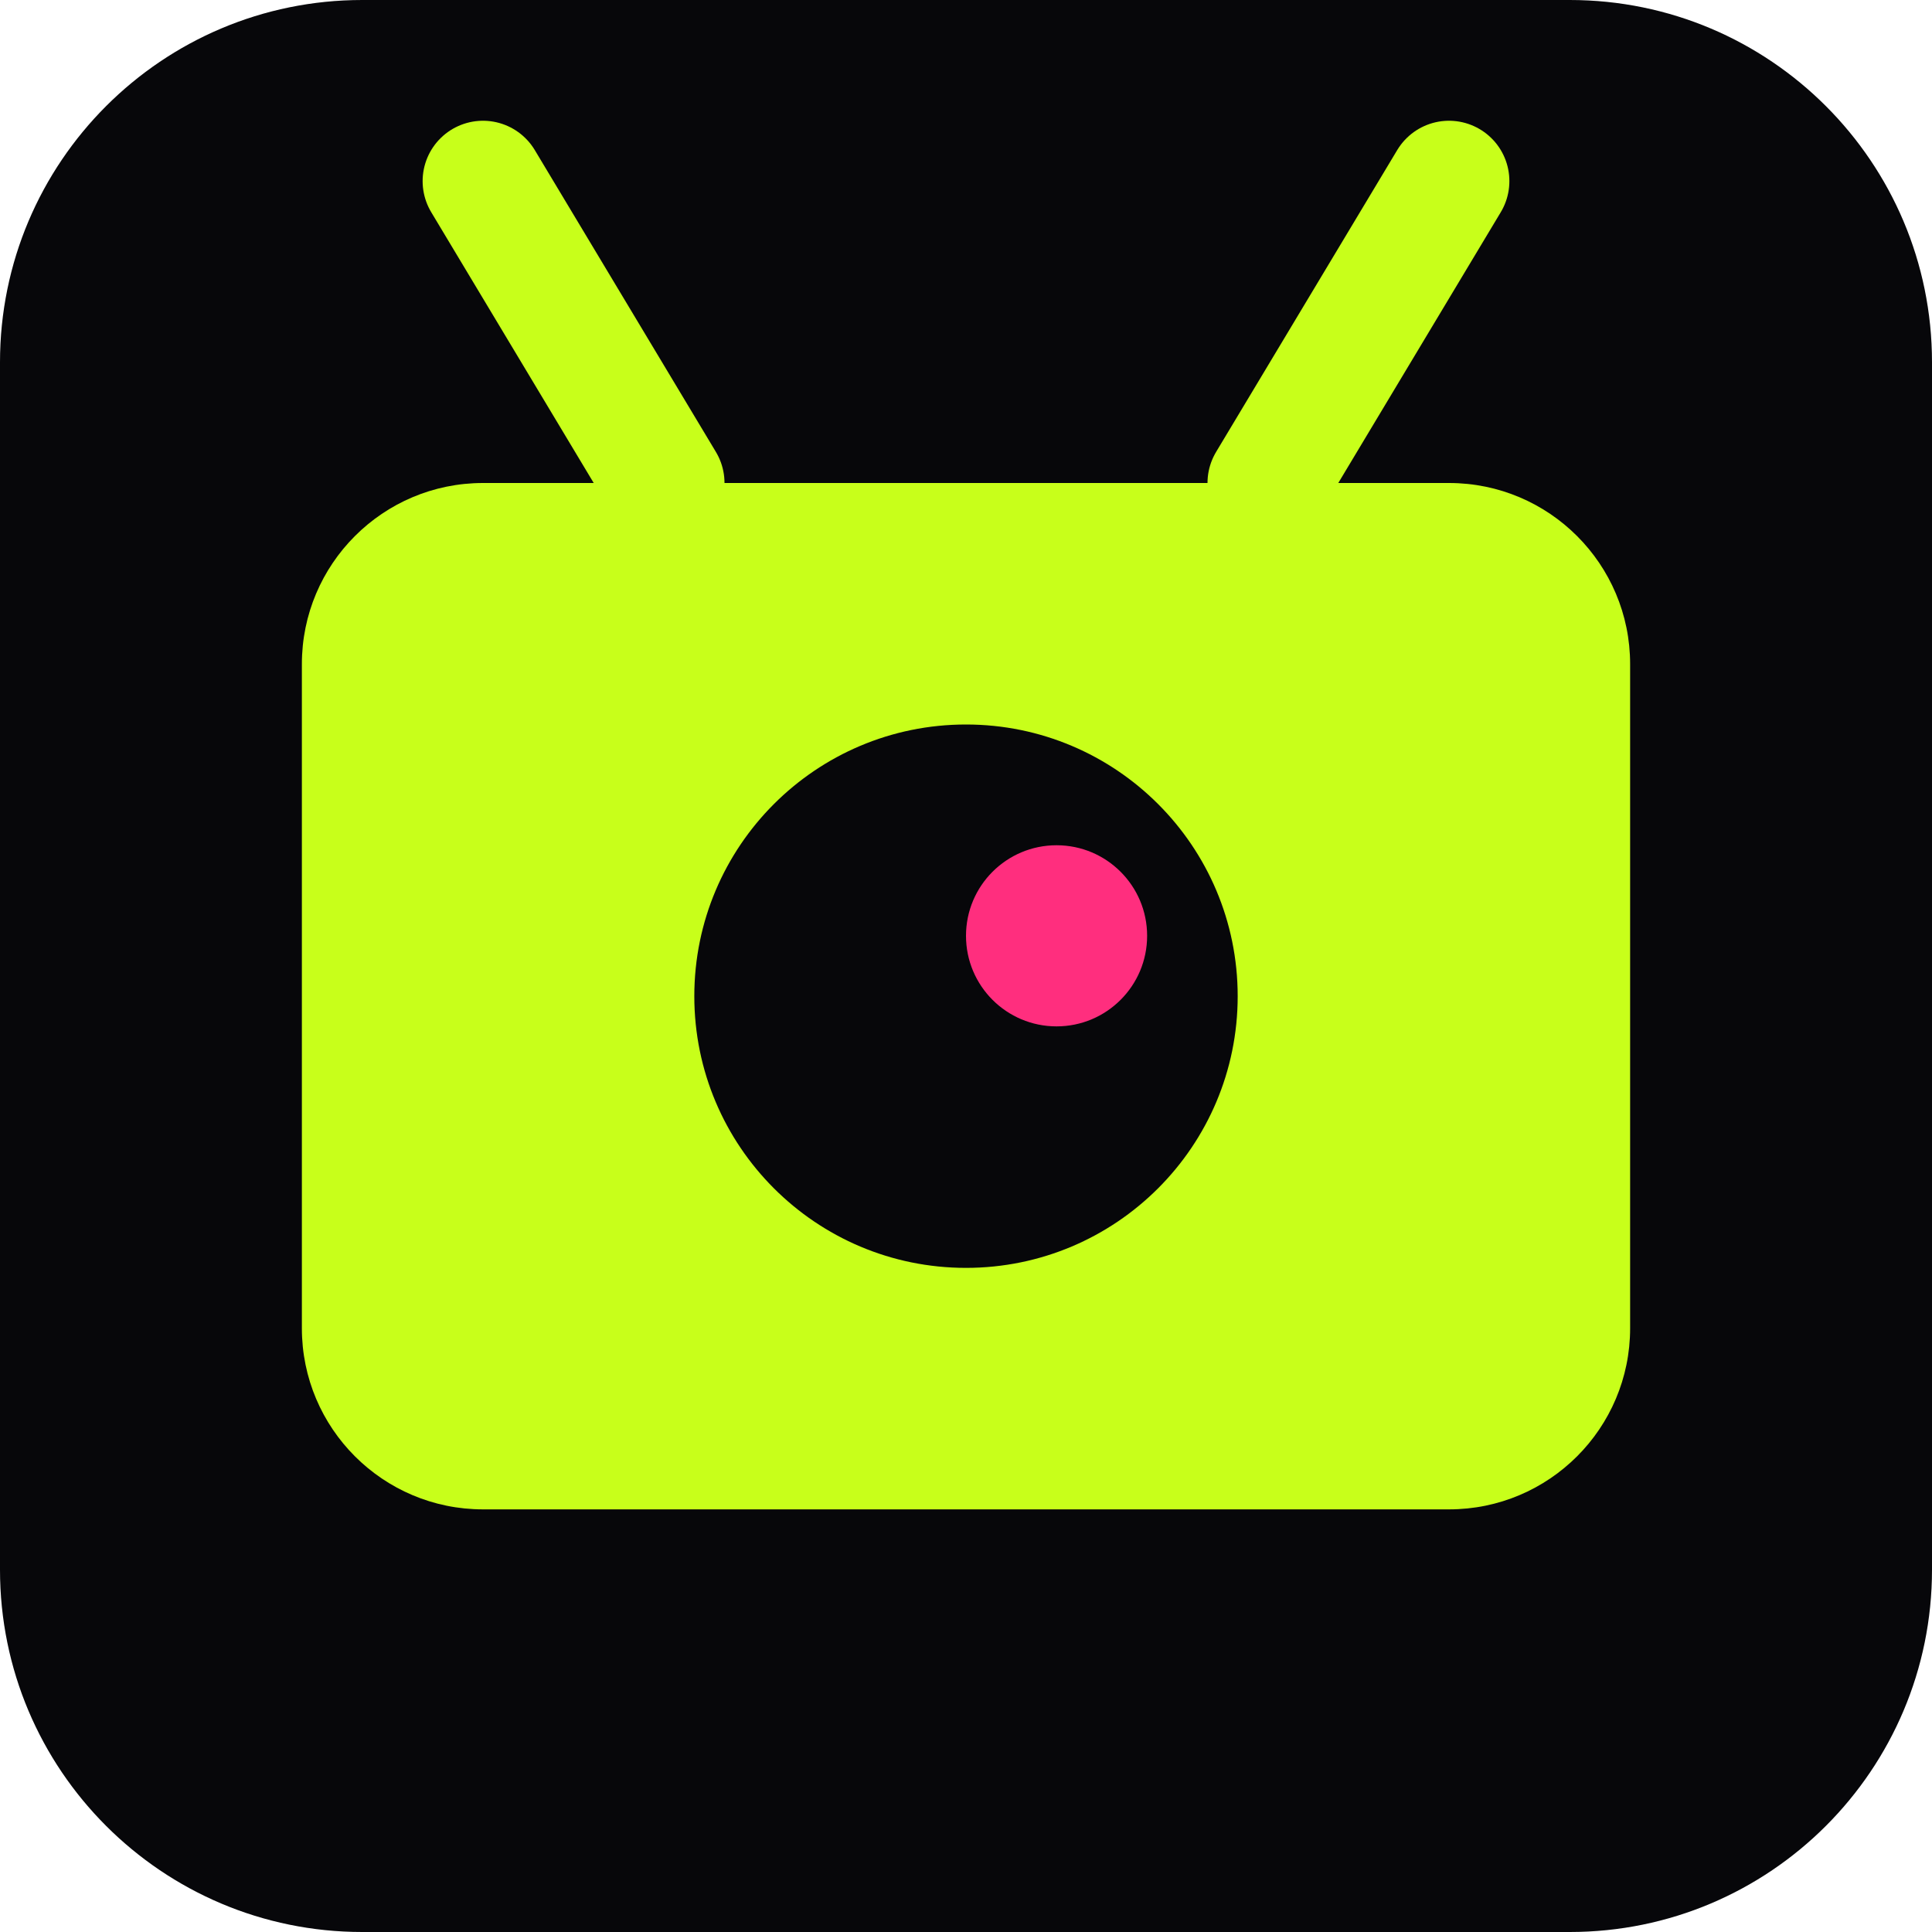
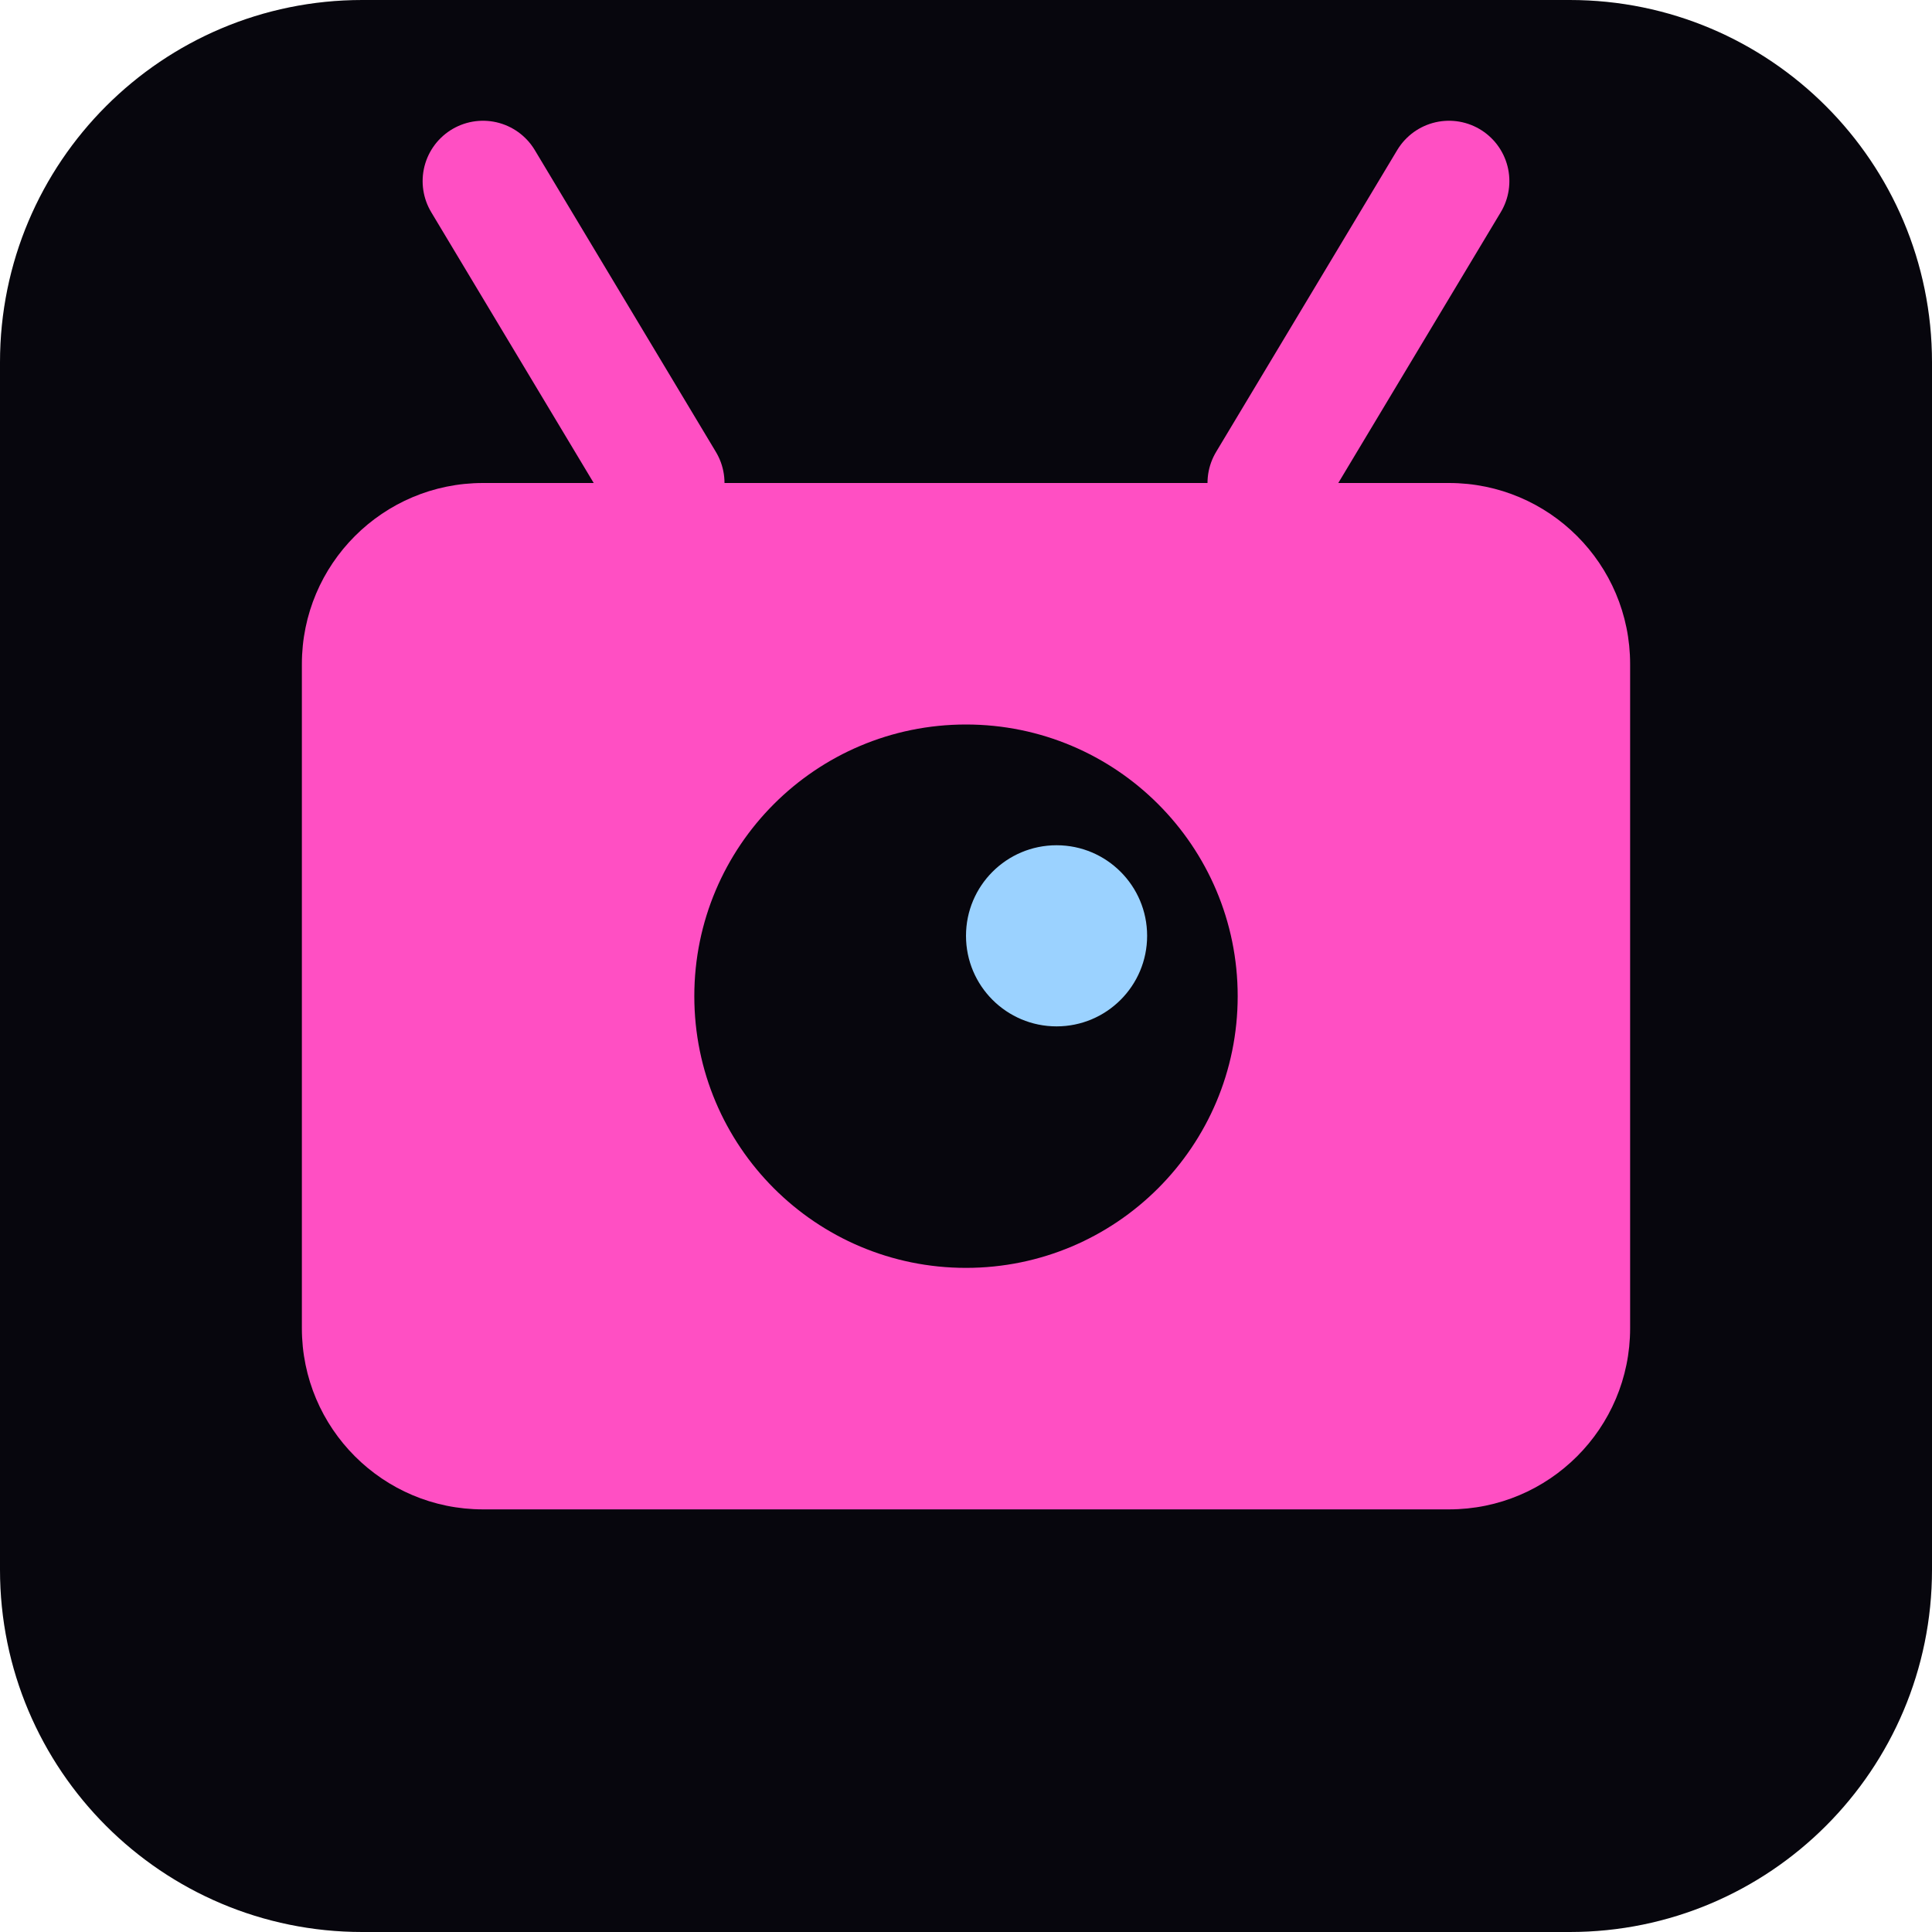
<svg xmlns="http://www.w3.org/2000/svg" viewBox="0 0 64 64">
-   <rect width="64" height="64" rx="12" fill="#07070a" />
-   <rect x="10" y="16" width="44" height="34" rx="6" fill="#c8ff1a" />
-   <path d="M22 16 L16 6 M42 16 L48 6" stroke="#c8ff1a" stroke-width="4" stroke-linecap="round" />
-   <circle cx="32" cy="33" r="9" fill="#07070a" />
-   <circle cx="35" cy="31" r="3" fill="#ff2e7e" />
+   <rect width="64" height="64" rx="12" fill="#07060d" />
+   <rect x="10" y="16" width="44" height="34" rx="6" fill="#ff4fc3" />
+   <path d="M22 16 L16 6 M42 16 L48 6" stroke="#ff4fc3" stroke-width="4" stroke-linecap="round" />
+   <circle cx="32" cy="33" r="9" fill="#07060d" />
+   <circle cx="35" cy="31" r="3" fill="#9bd2ff" />
</svg>
